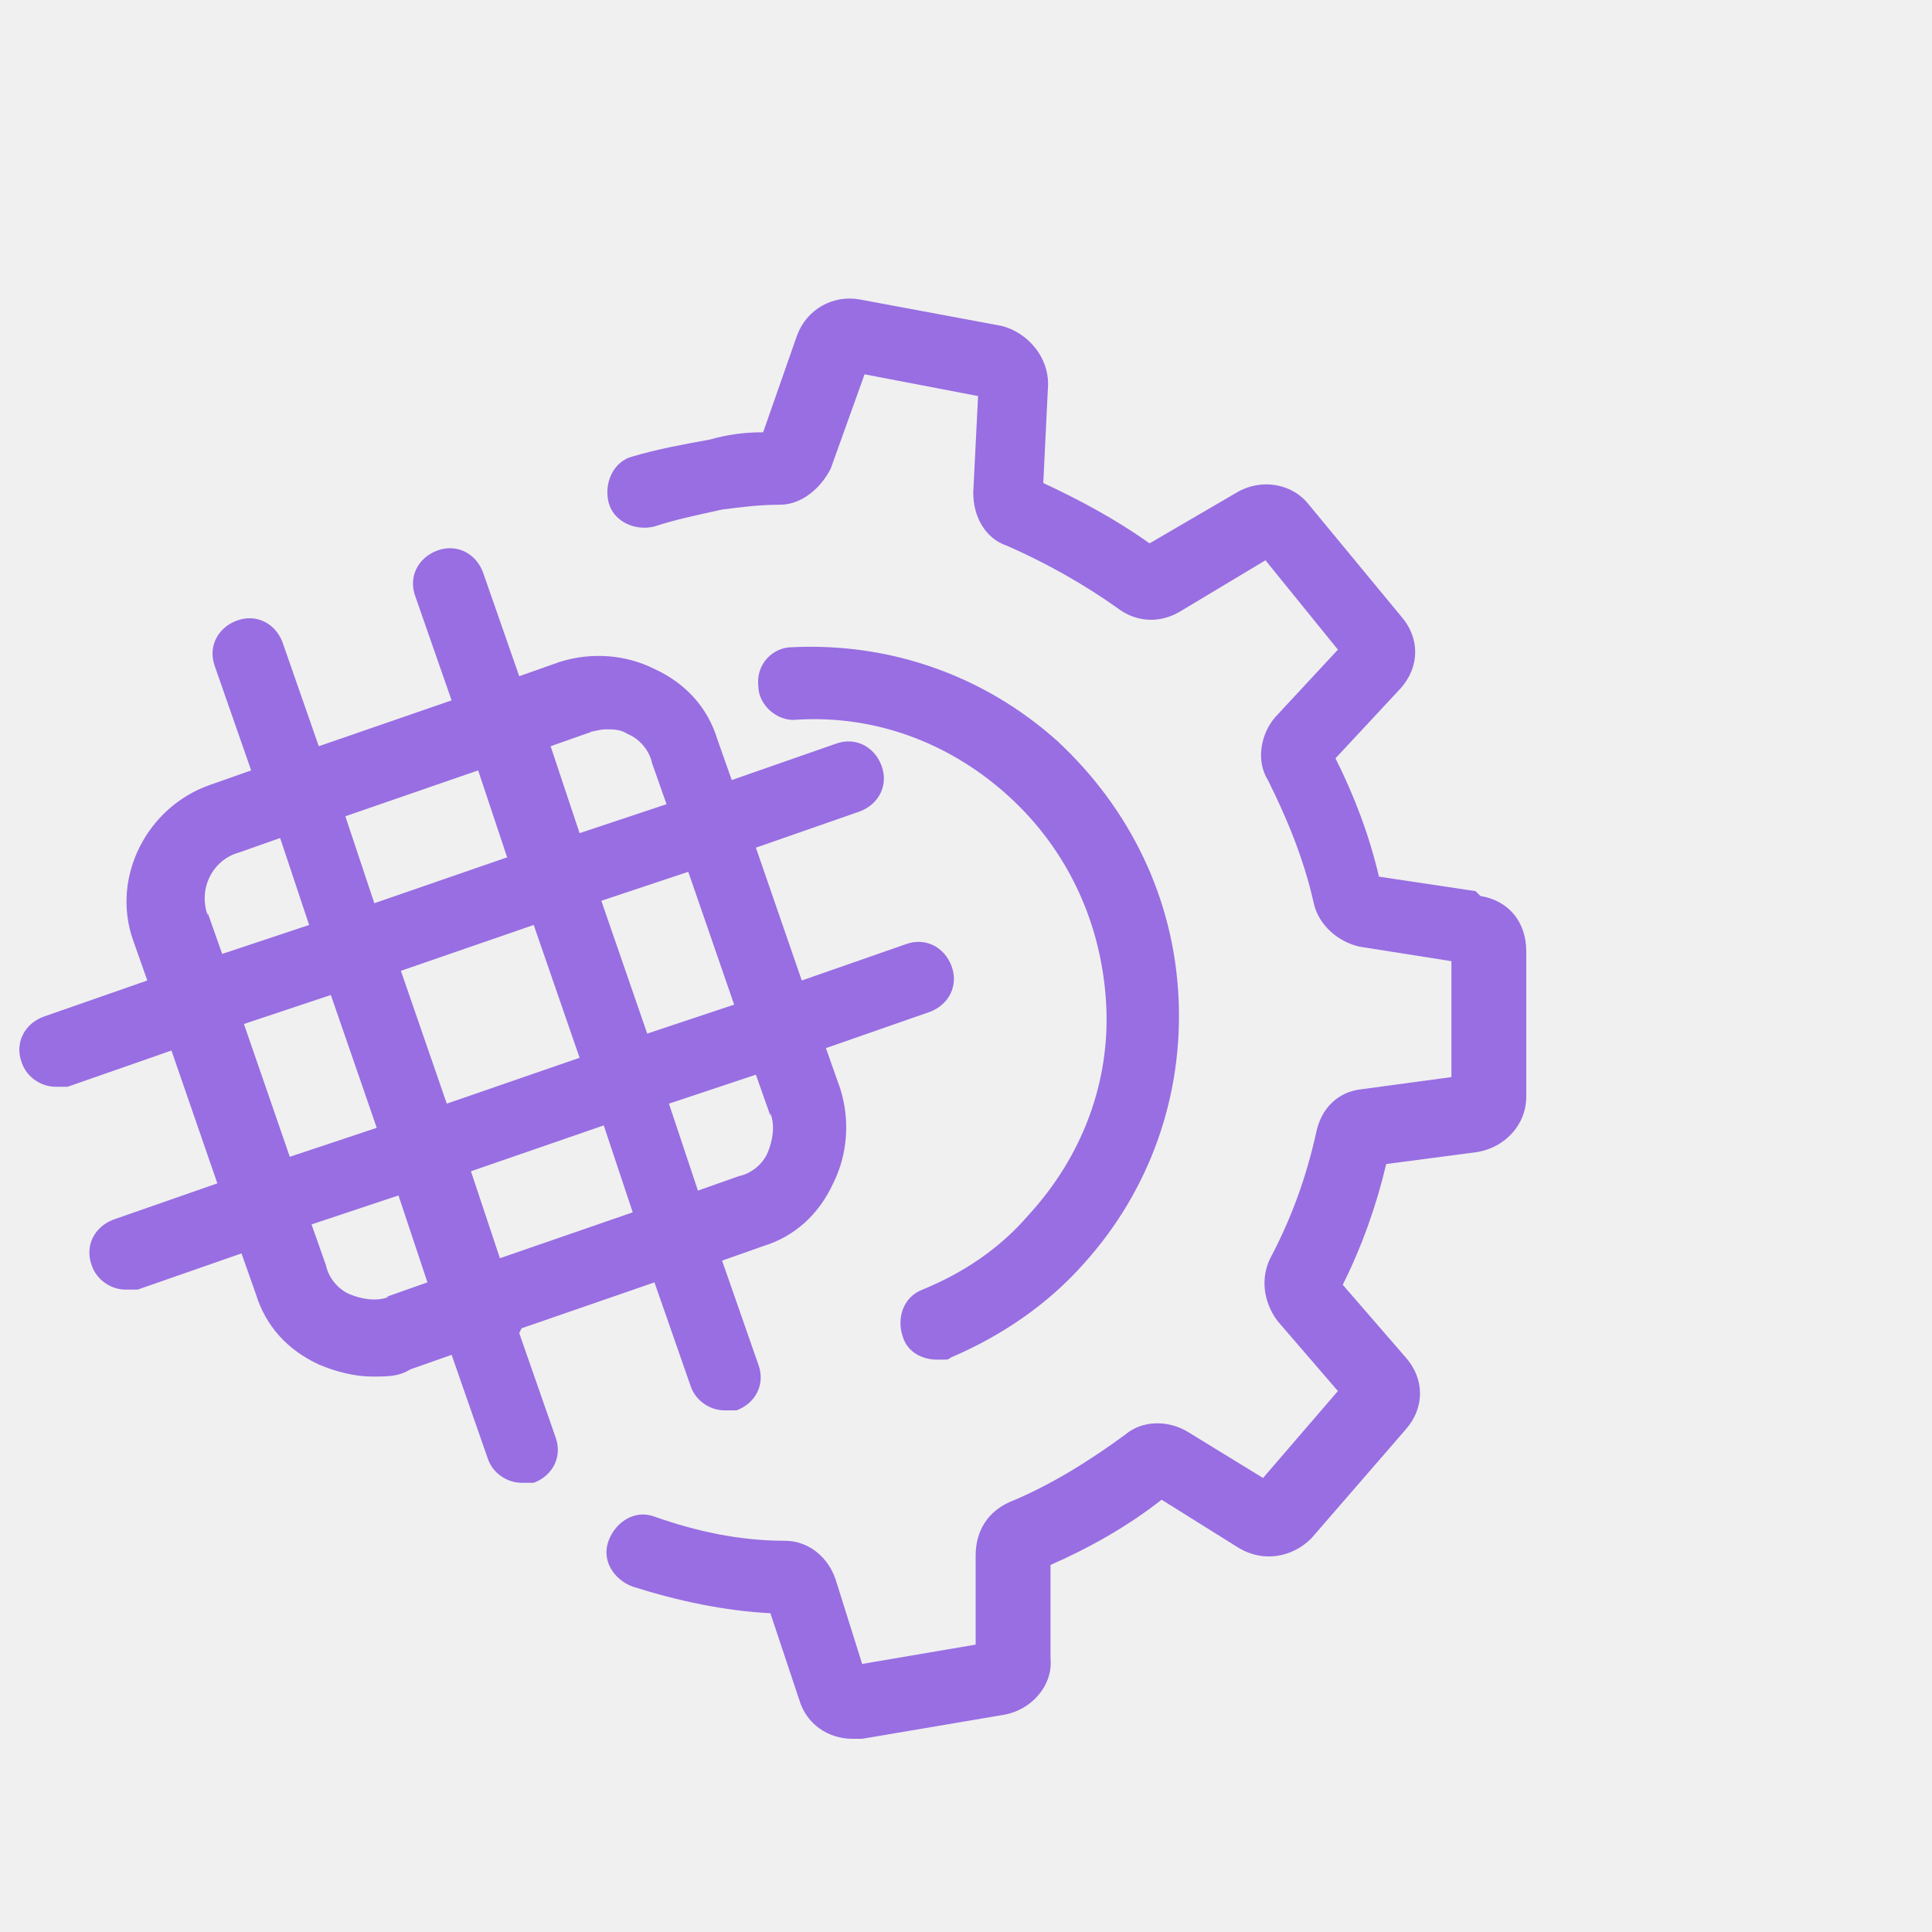
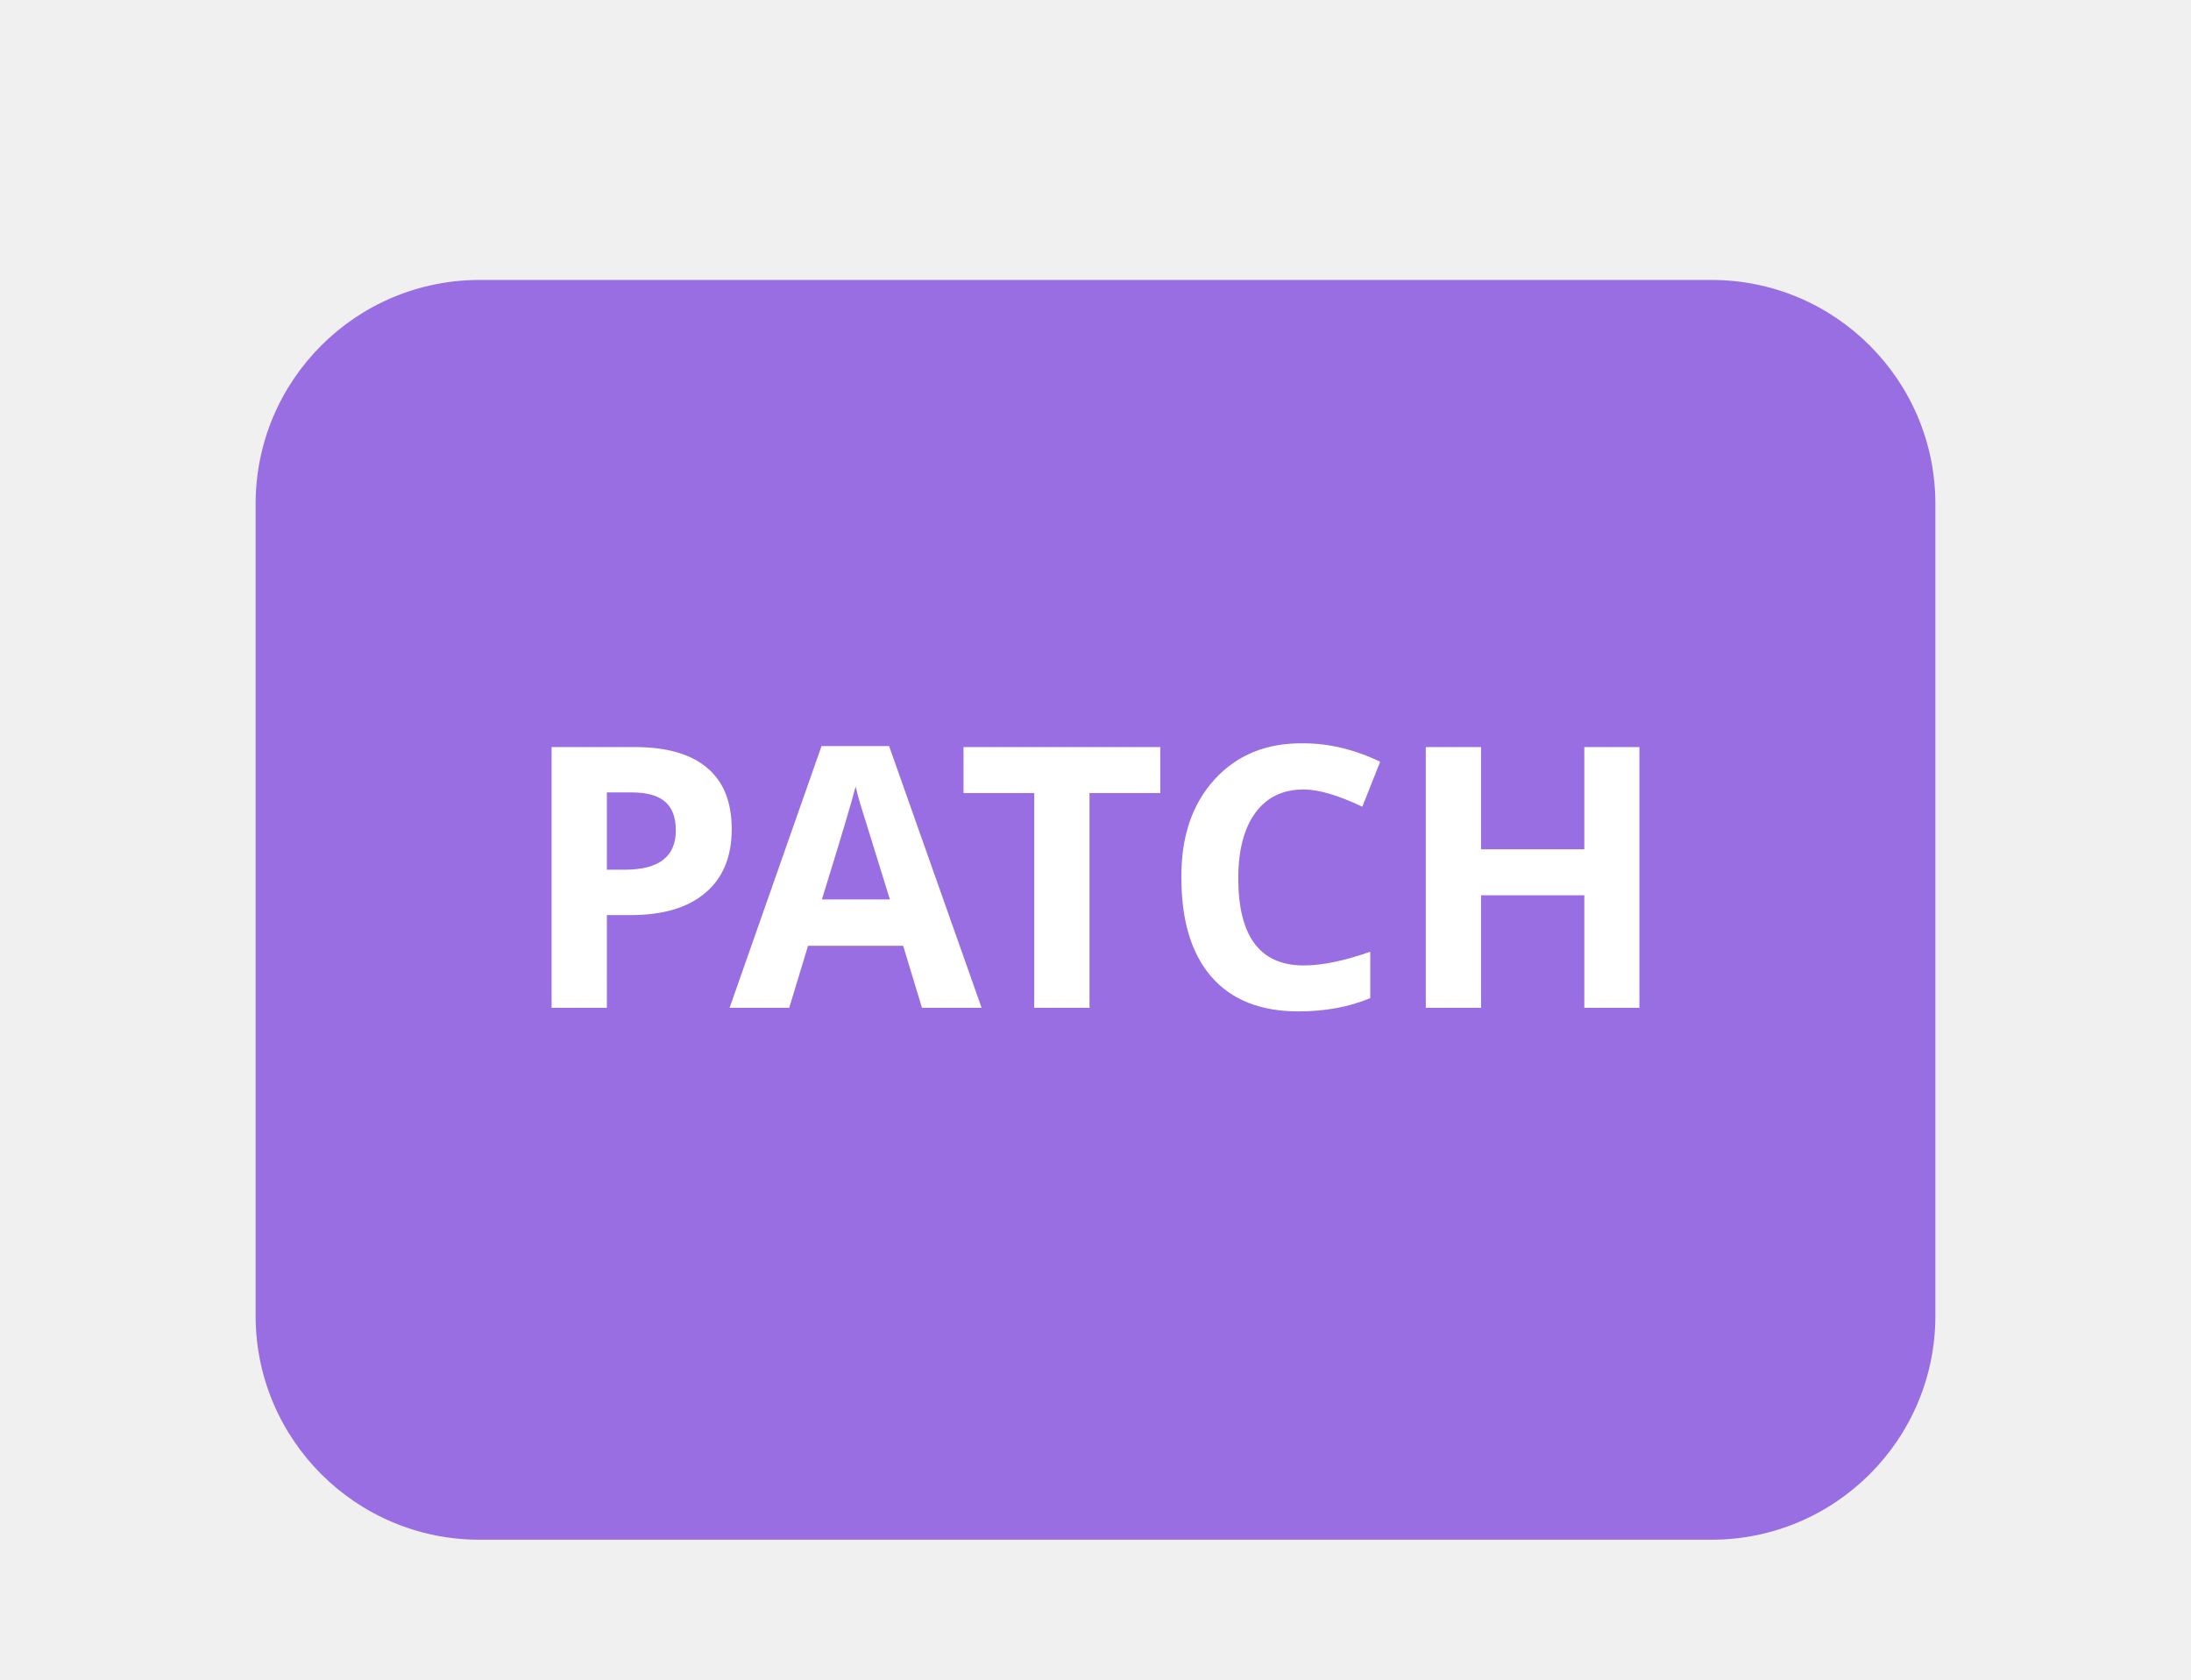
- <svg xmlns="http://www.w3.org/2000/svg" version="1.1" viewBox="0 -10 80 80">
-   <g>
-     <g id="Layer_1">
-       <g>
-         <path d="M21.6,45l5.5-1.9,1.5,4.3c.2.6.8,1,1.4,1s.3,0,.5,0c.8-.3,1.2-1.1.9-1.9l-1.5-4.3,1.7-.6c1.3-.4,2.3-1.3,2.9-2.6.6-1.2.7-2.6.3-3.9l-.6-1.7,4.3-1.5c.8-.3,1.2-1.1.9-1.9-.3-.8-1.1-1.2-1.9-.9l-4.3,1.5-1.9-5.5,4.3-1.5c.8-.3,1.2-1.1.9-1.9s-1.1-1.2-1.9-.9l-4.3,1.5-.6-1.7c-.4-1.3-1.3-2.3-2.6-2.9-1.2-.6-2.6-.7-3.9-.3l-1.7.6-1.5-4.3c-.3-.8-1.1-1.2-1.9-.9-.8.3-1.2,1.1-.9,1.9l1.5,4.3-5.5,1.9-1.5-4.3c-.3-.8-1.1-1.2-1.9-.9-.8.3-1.2,1.1-.9,1.9l1.5,4.3-1.7.6c-2.6.9-4.1,3.8-3.2,6.4l.6,1.7-4.3,1.5c-.8.3-1.2,1.1-.9,1.9.2.6.8,1,1.4,1s.3,0,.5,0l4.3-1.5,1.9,5.5-4.3,1.5c-.8.3-1.2,1.1-.9,1.9.2.6.8,1,1.4,1s.3,0,.5,0l4.3-1.5.6,1.7c.4,1.3,1.3,2.3,2.6,2.9.7.3,1.5.5,2.2.5s1.1,0,1.6-.3l1.7-.6,1.5,4.3c.2.6.8,1,1.4,1s.3,0,.5,0c.8-.3,1.2-1.1.9-1.9l-1.5-4.3ZM20.7,42.1l-1.2-3.6,5.5-1.9,1.2,3.6-5.5,1.9ZM18.5,35.7l-1.9-5.5,5.5-1.9,1.9,5.5-5.5,1.9ZM31.9,36.1c.2.5.1,1.1-.1,1.6-.2.5-.7.9-1.2,1h0l-1.7.6-1.2-3.6,3.6-1.2.6,1.7ZM30.4,31.6l-3.6,1.2-1.9-5.5,3.6-1.2,1.9,5.5ZM24.4,20.3c.2,0,.4-.1.7-.1s.6,0,.9.2c.5.2.9.7,1,1.2l.6,1.7-3.6,1.2-1.2-3.6,1.7-.6ZM19.8,21.9l1.2,3.6-5.5,1.9-1.2-3.6,5.5-1.9ZM8.6,27.9c-.4-1.1.2-2.3,1.3-2.6l1.7-.6,1.2,3.6-3.6,1.2-.6-1.7ZM10.1,32.4l3.6-1.2,1.9,5.5-3.6,1.2-1.9-5.5ZM16.1,43.7c-.5.2-1.1.1-1.6-.1-.5-.2-.9-.7-1-1.2l-.6-1.7,3.6-1.2,1.2,3.6-1.7.6Z" fill="#986ee2" />
-         <path d="M38.2,43.4c-.8.3-1.1,1.2-.8,2,.2.6.8.9,1.4.9s.4,0,.6-.1c2.1-.9,4-2.2,5.5-3.9,2.7-3,4.1-6.9,3.9-11-.2-4.1-2-7.8-5-10.6-3-2.7-6.9-4.1-11-3.9-.8,0-1.5.7-1.4,1.6,0,.8.8,1.5,1.6,1.4,3.3-.2,6.4,1,8.8,3.2,2.4,2.2,3.8,5.2,4,8.5.2,3.3-1,6.4-3.2,8.8-1.2,1.4-2.7,2.4-4.4,3.1Z" fill="#986ee2" />
-         <path d="M61.1,26.9l-4-.6c-.4-1.7-1-3.3-1.8-4.9l2.7-2.9c.8-.9.8-2.1,0-3l-3.8-4.6c-.7-.9-2-1.1-3-.5l-3.6,2.1c-1.4-1-2.9-1.8-4.4-2.5l.2-4.1c0-1.1-.8-2.1-1.9-2.4l-5.9-1.1c-1.1-.2-2.2.4-2.6,1.5l-1.4,4c-.8,0-1.5.1-2.2.3-1.1.2-2.2.4-3.2.7-.8.2-1.2,1.1-1,1.9.2.8,1.1,1.2,1.9,1,.9-.3,1.9-.5,2.8-.7.8-.1,1.5-.2,2.4-.2.9,0,1.7-.7,2.1-1.5l1.4-3.9,4.7.9-.2,4c0,1,.5,1.9,1.4,2.2,1.6.7,3.2,1.6,4.6,2.6.8.6,1.8.6,2.6.1l3.5-2.1,3,3.7-2.6,2.8c-.6.7-.8,1.8-.3,2.6.8,1.6,1.5,3.3,1.9,5.1.2.9,1,1.6,1.9,1.8l3.8.6v4.8c0,0-3.7.5-3.7.5-1,.1-1.7.8-1.9,1.8-.4,1.8-1,3.5-1.9,5.2-.4.8-.3,1.8.3,2.6l2.5,2.9-3.1,3.6-3.1-1.9c-.8-.5-1.9-.5-2.6.1-1.5,1.1-3.1,2.1-4.8,2.8-.9.4-1.4,1.2-1.4,2.2v3.7s-4.7.8-4.7.8l-1.1-3.5c-.3-.9-1.1-1.6-2.1-1.6-1.9,0-3.7-.4-5.4-1-.8-.3-1.6.2-1.9,1s.2,1.6,1,1.9c1.9.6,3.8,1,5.7,1.1l1.2,3.6c.3,1,1.2,1.6,2.2,1.6s.2,0,.4,0l5.9-1c1.1-.2,2-1.2,1.9-2.3v-3.9c1.6-.7,3.2-1.6,4.6-2.7l3.2,2c1,.6,2.2.4,3-.4l3.9-4.5c.8-.9.8-2.1,0-3l-2.6-3c.8-1.6,1.4-3.3,1.8-5l3.8-.5c1.1-.2,2-1.1,2-2.3v-6c0-1.2-.7-2.1-1.9-2.3Z" fill="#986ee2" />
-       </g>
-     </g>
-   </g>
+ <svg xmlns="http://www.w3.org/2000/svg" width="30" height="23" viewBox="0 -5 30 30" fill="none">
+   <path d="M0 4C0 1.791 1.791 0 4 0H26C28.209 0 30 1.791 30 4V18.5C30 20.709 28.209 22.5 26 22.5H4C1.791 22.5 0 20.709 0 18.5V4Z" fill="#986EE2" />
+   <path d="M6.273 9.153V10.533H6.595C7.201 10.533 7.505 10.3 7.505 9.833C7.505 9.599 7.441 9.428 7.314 9.32C7.188 9.209 6.99 9.153 6.719 9.153H6.273ZM6.772 8.343C7.338 8.343 7.768 8.465 8.06 8.711C8.355 8.954 8.503 9.321 8.503 9.811C8.503 10.302 8.346 10.681 8.032 10.947C7.72 11.212 7.275 11.344 6.694 11.344H6.273V13H5.286V8.343H6.772Z" fill="white" />
+   <path d="M12.966 13H11.901L11.565 11.892H9.866L9.53 13H8.465L10.107 8.325H11.314L12.966 13ZM10.114 11.064H11.328L10.8 9.362C10.763 9.235 10.735 9.13 10.716 9.047C10.652 9.302 10.451 9.974 10.114 11.064Z" fill="white" />
+   <path d="M14.893 9.164V13H13.906V9.164H12.643V8.343H16.157V9.164H14.893Z" fill="white" />
+   <path d="M18.718 9.1C18.347 9.1 18.059 9.239 17.854 9.518C17.651 9.798 17.55 10.188 17.55 10.685C17.55 11.724 17.939 12.243 18.718 12.243C19.048 12.243 19.444 12.161 19.907 11.998V12.827C19.527 12.985 19.1 13.064 18.625 13.064C17.948 13.064 17.43 12.858 17.072 12.448C16.713 12.035 16.534 11.445 16.534 10.678C16.527 9.952 16.723 9.368 17.121 8.927C17.523 8.483 18.055 8.266 18.718 8.276C19.17 8.276 19.626 8.385 20.084 8.605L19.765 9.408C19.333 9.203 18.984 9.1 18.718 9.1Z" fill="white" />
+   <path d="M24.714 8.343V13H23.73V10.99H21.886V13H20.899V8.343H21.886V10.169H23.73V8.343H24.714Z" fill="white" />
</svg>
